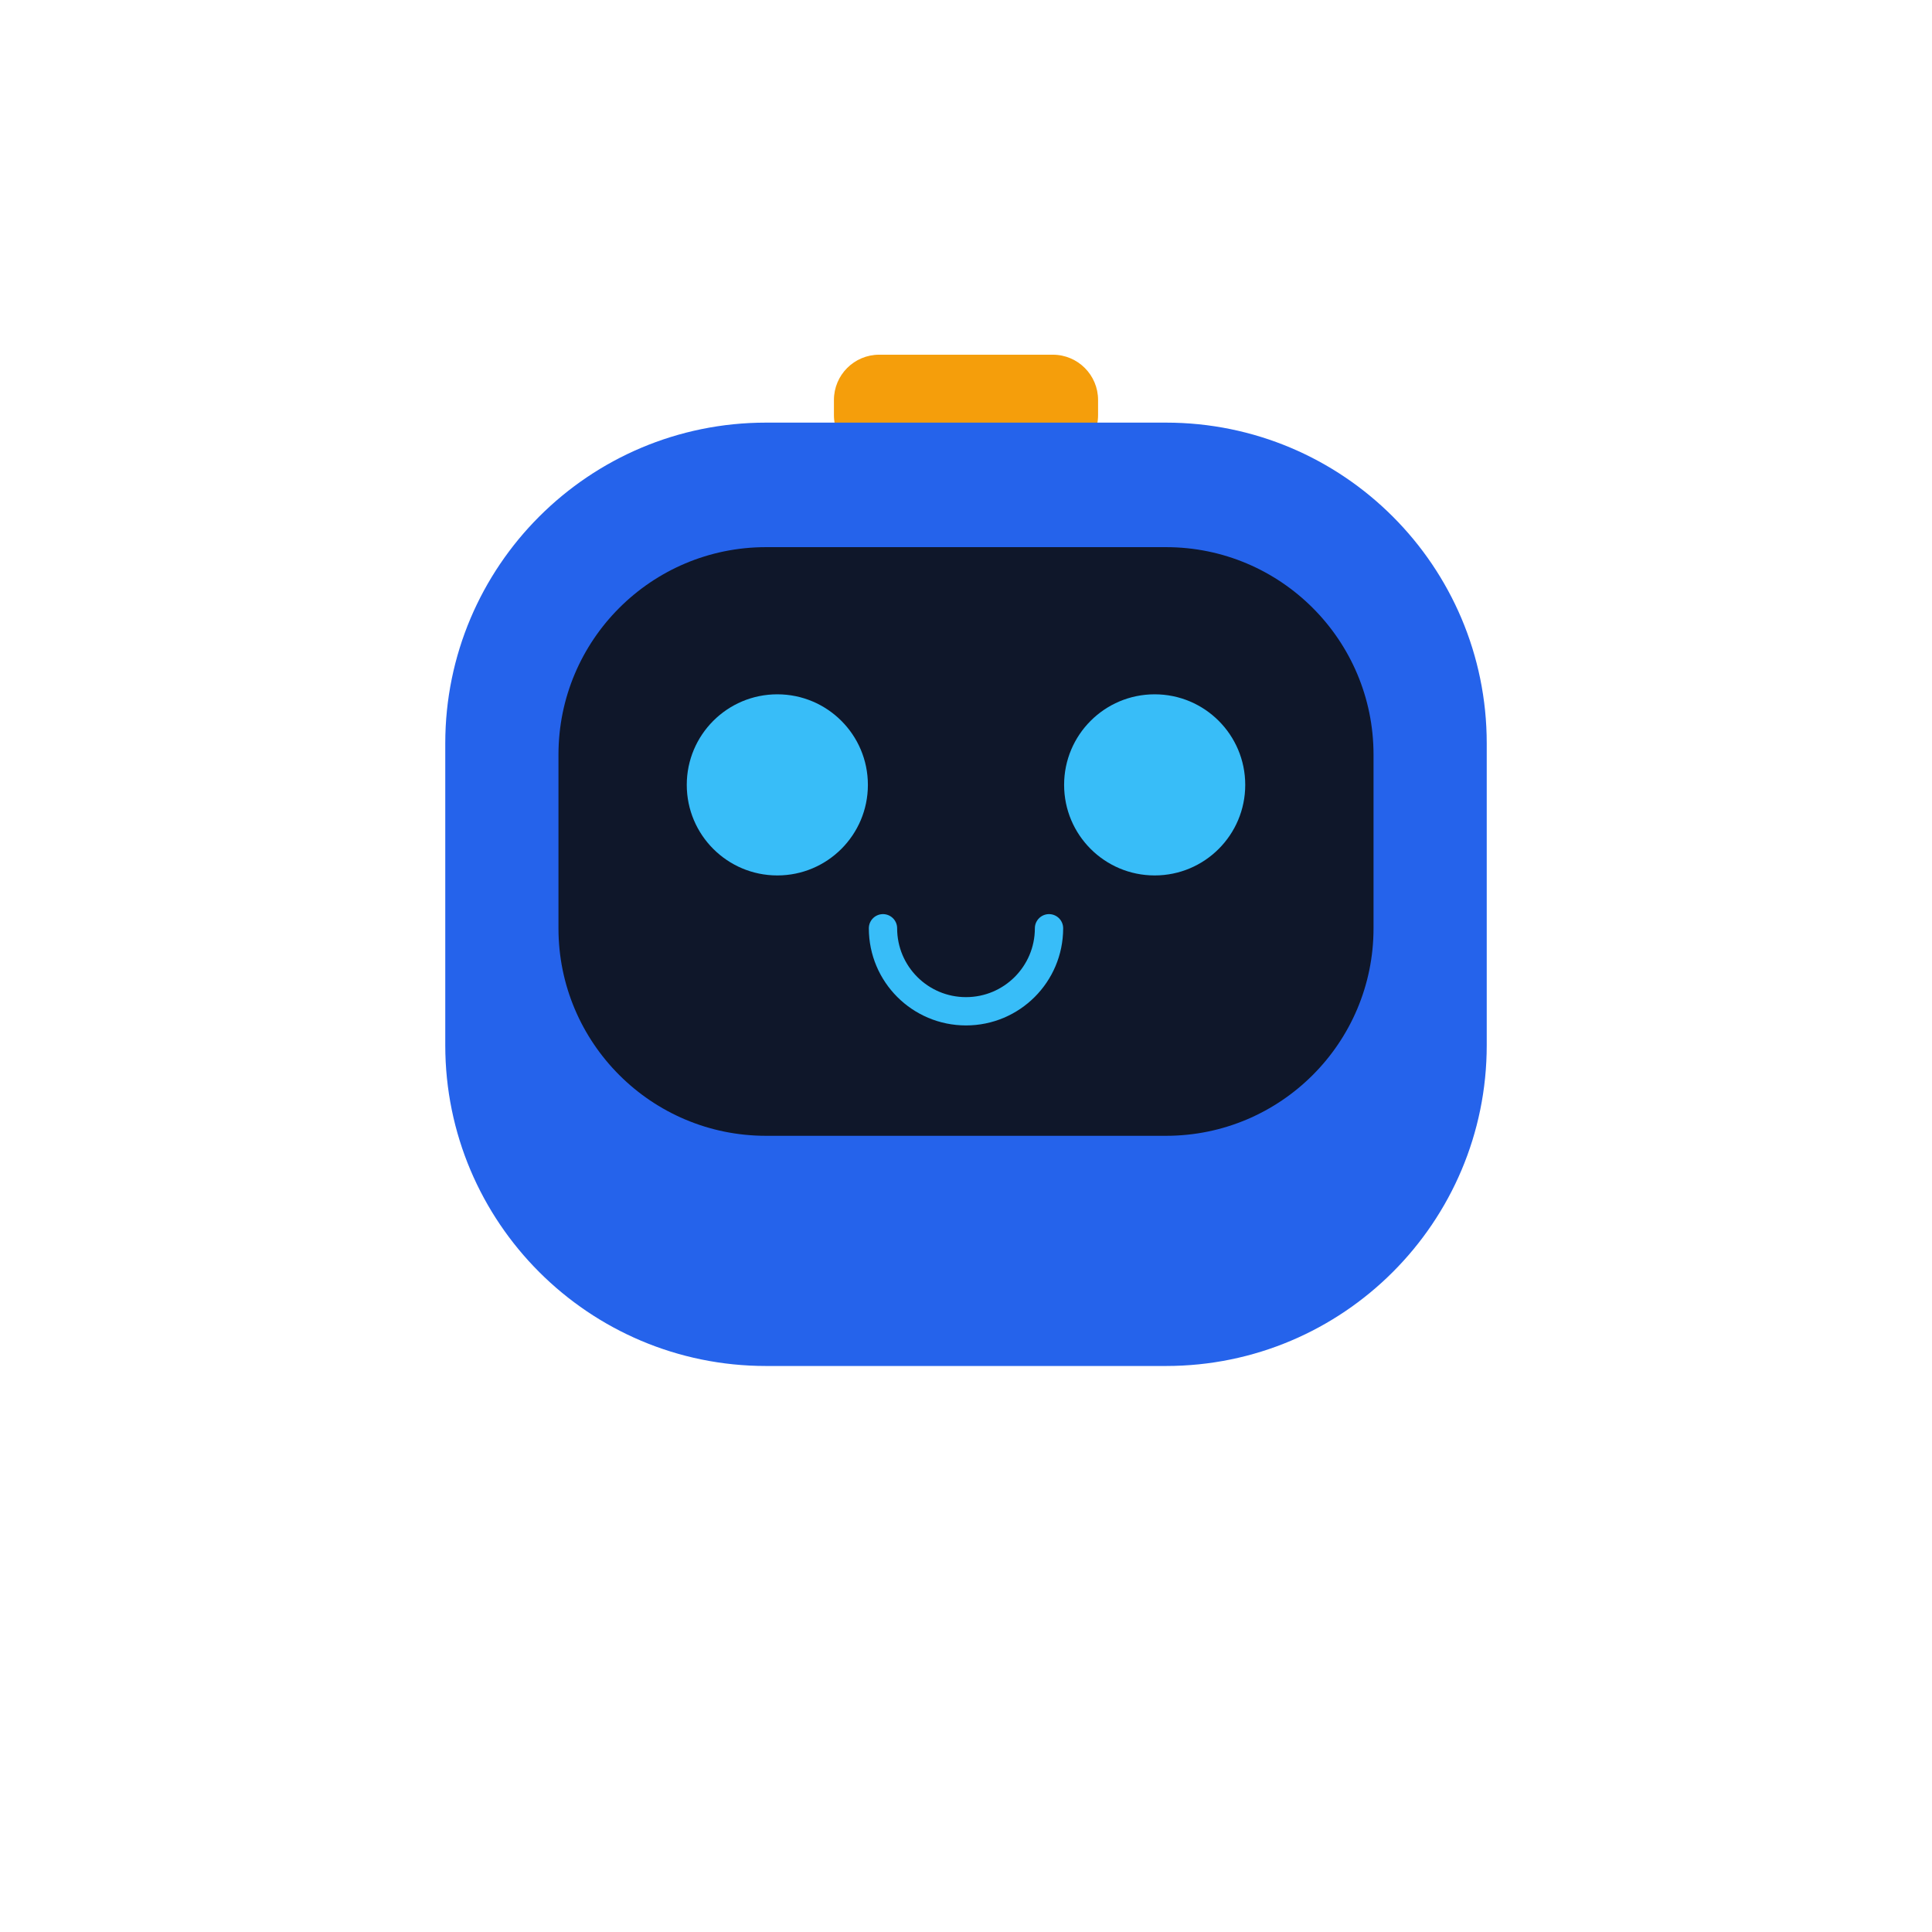
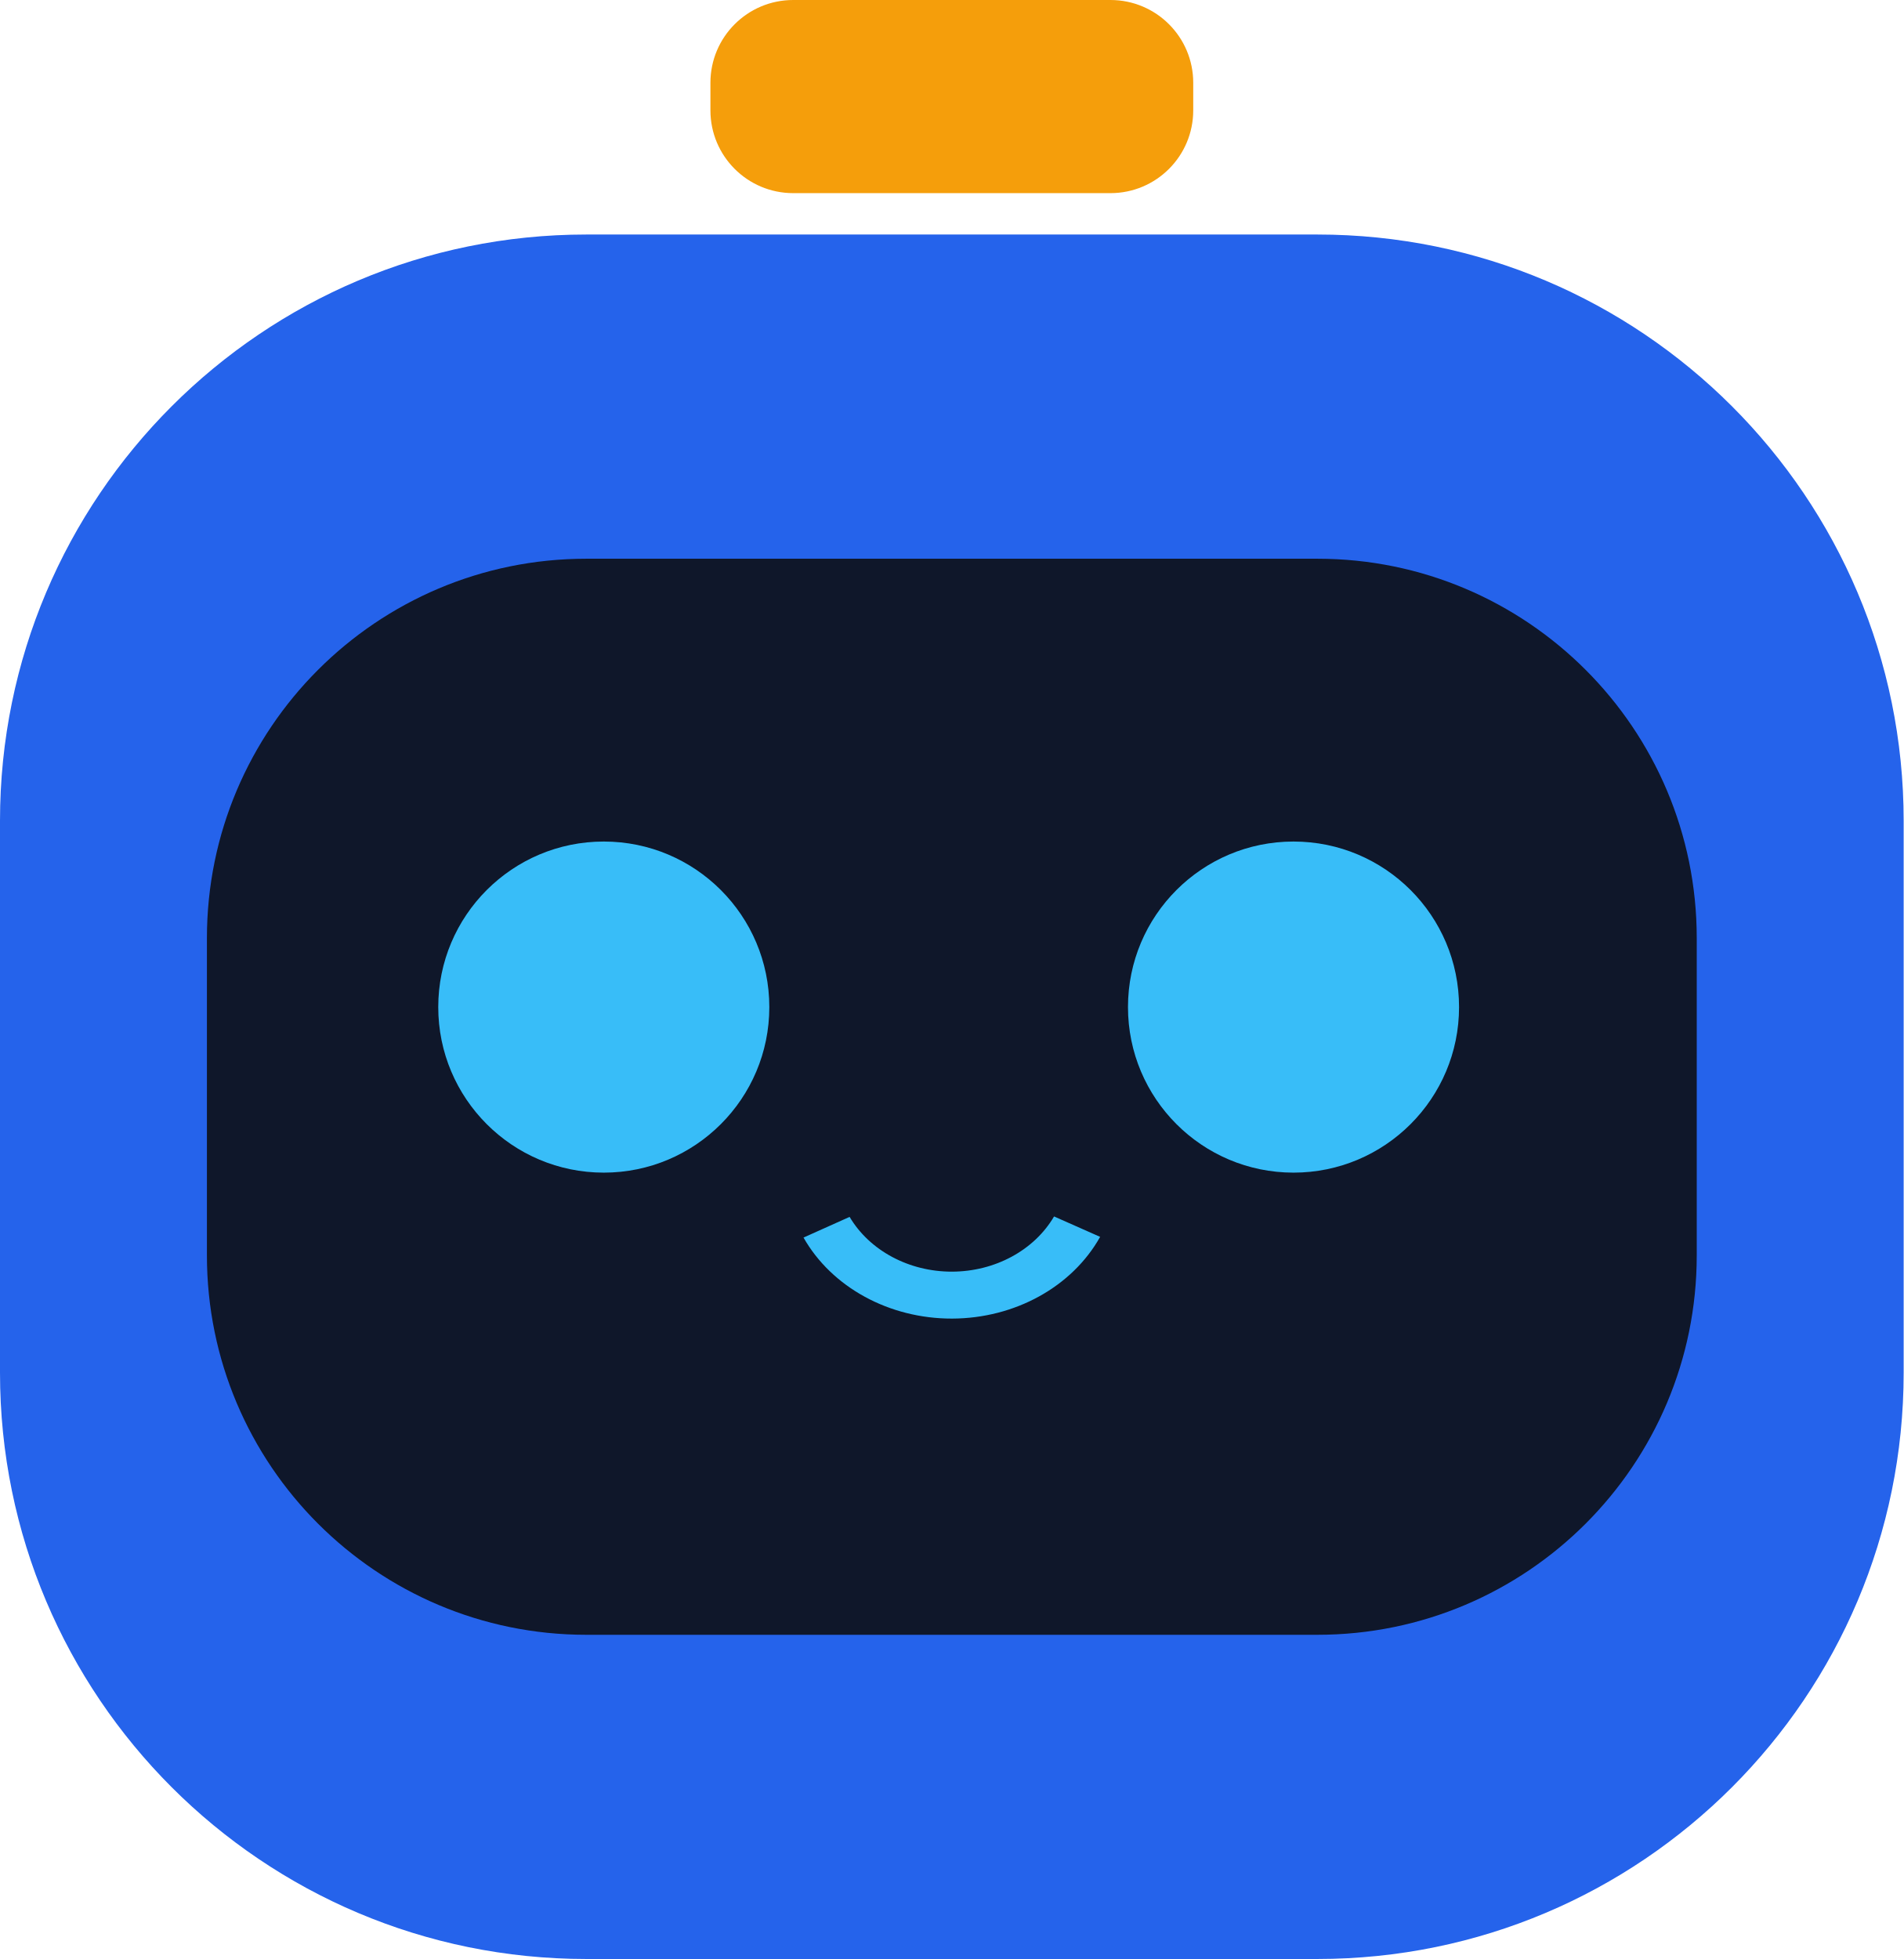
- <svg xmlns="http://www.w3.org/2000/svg" viewBox="0 0 512 512" width="100%" height="100%">
-   <rect x="221" y="94" width="70" height="28" rx="12" ry="12" fill="#f59e0b" />
-   <rect x="118" y="112" width="276" height="250" rx="85" ry="85" fill="#2563eb" />
-   <rect x="148" y="145" width="216" height="156" rx="55" ry="55" fill="#0f172a" />
-   <circle cx="206" cy="208" r="24" fill="#38bdf8" />
-   <circle cx="306" cy="208" r="24" fill="#38bdf8" />
-   <path d="M 234 246 A 22 22 0 0 0 278 246" fill="none" stroke="#38bdf8" stroke-width="7.5" stroke-linecap="round" />
+ <svg xmlns="http://www.w3.org/2000/svg" width="73.025mm" height="75.142mm" viewBox="0 0 73.025 75.142" version="1.1" id="svg1" xml:space="preserve">
+   <defs id="defs1" />
+   <g id="layer1" transform="translate(-35.04696,-77.25833)">
+     <g id="g1" transform="matrix(0.2645833,0,0,0.2645833,3.704168,56.62083)">
+       <rect x="221.461" y="78" width="70" height="28" rx="12" ry="12" fill="#f59e0b" id="antenna" />
+       <rect x="118.461" y="112" width="276" height="250" rx="85" ry="85" fill="#2563eb" id="head" />
+       <rect x="148.461" y="159" width="216" height="156" rx="55" ry="55" fill="#0f172a" id="face" />
+       <circle cx="206" cy="224" r="24" fill="#38bdf8" id="right_eye" />
+       <circle cx="306" cy="224" r="24" fill="#38bdf8" id="left_eye" />
+       <path id="mouth" fill="#38bdf8" style="opacity:1;fill-opacity:1;stroke:none;stroke-width:4.963;stroke-linecap:square;stroke-linejoin:round;stroke-dashoffset:3.194;stroke-opacity:1" d="m 271.283,254.352 a 16.733,14.874 0 0 1 -14.795,8.002 16.733,14.874 0 0 1 -14.848,-7.939 l -6.682,2.998 a 24.053,21.382 0 0 0 21.537,11.746 24.053,21.382 0 0 0 21.467,-11.848 z" />
+     </g>
+   </g>
</svg>
